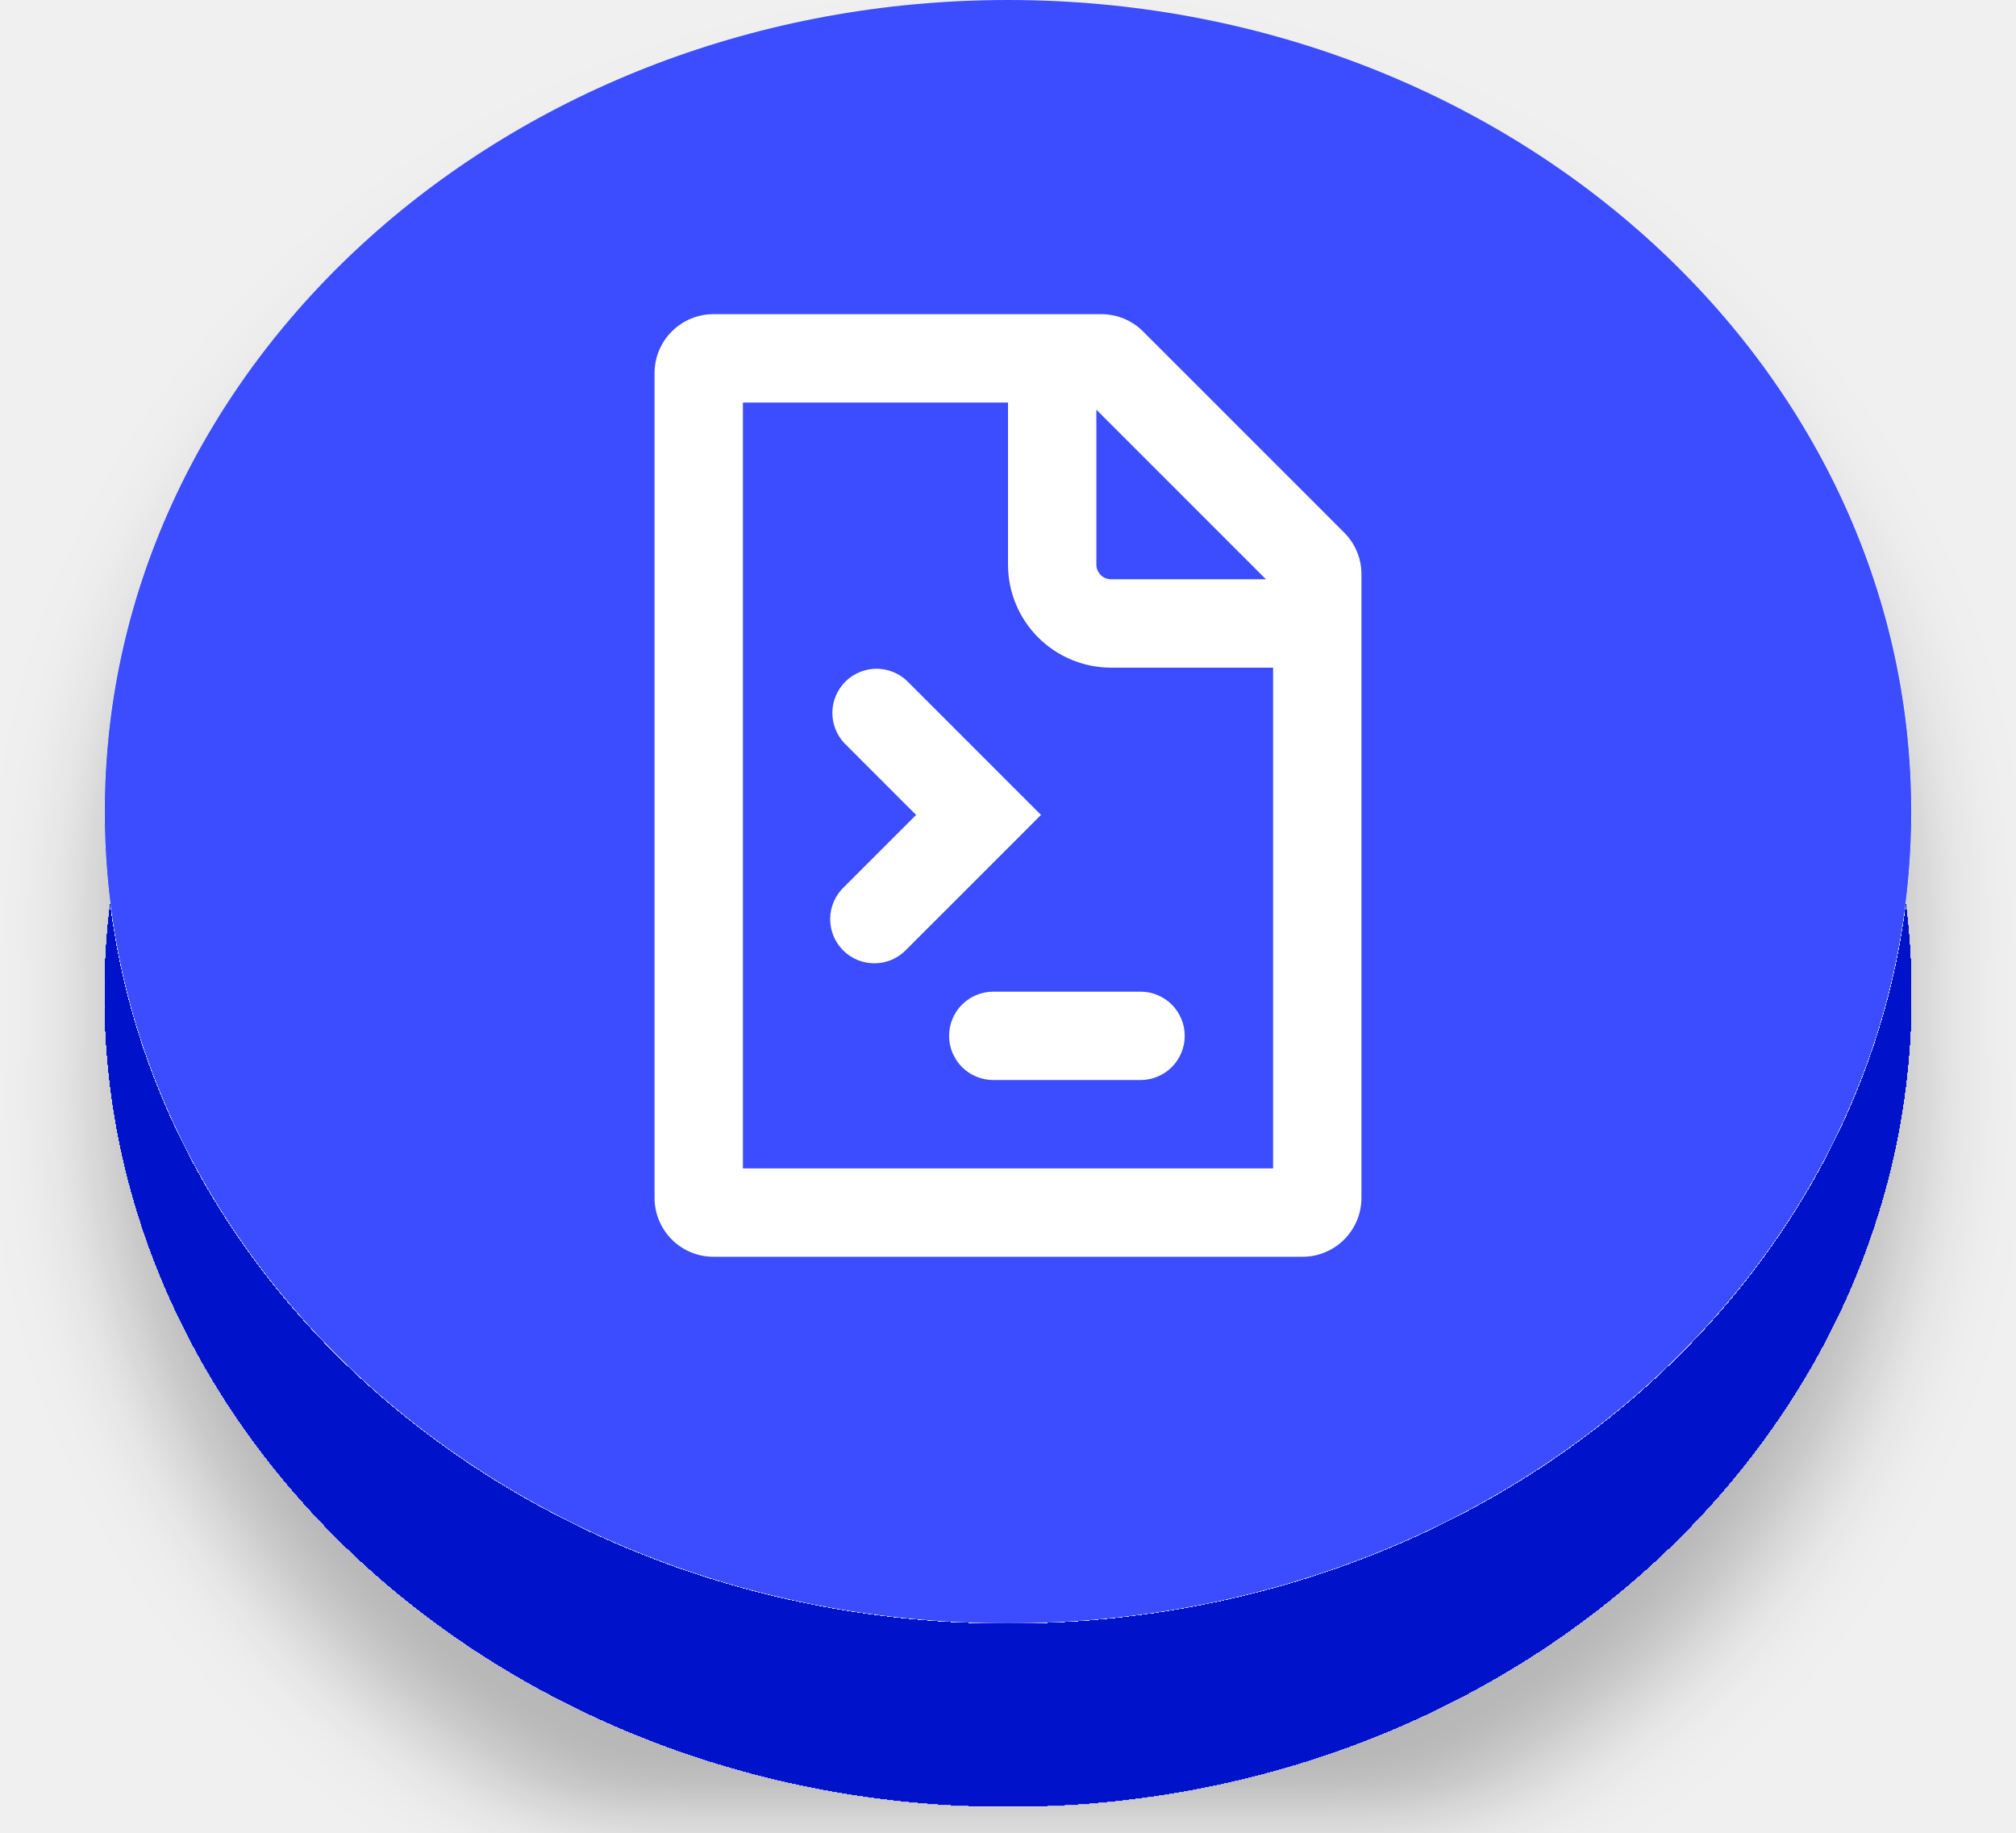
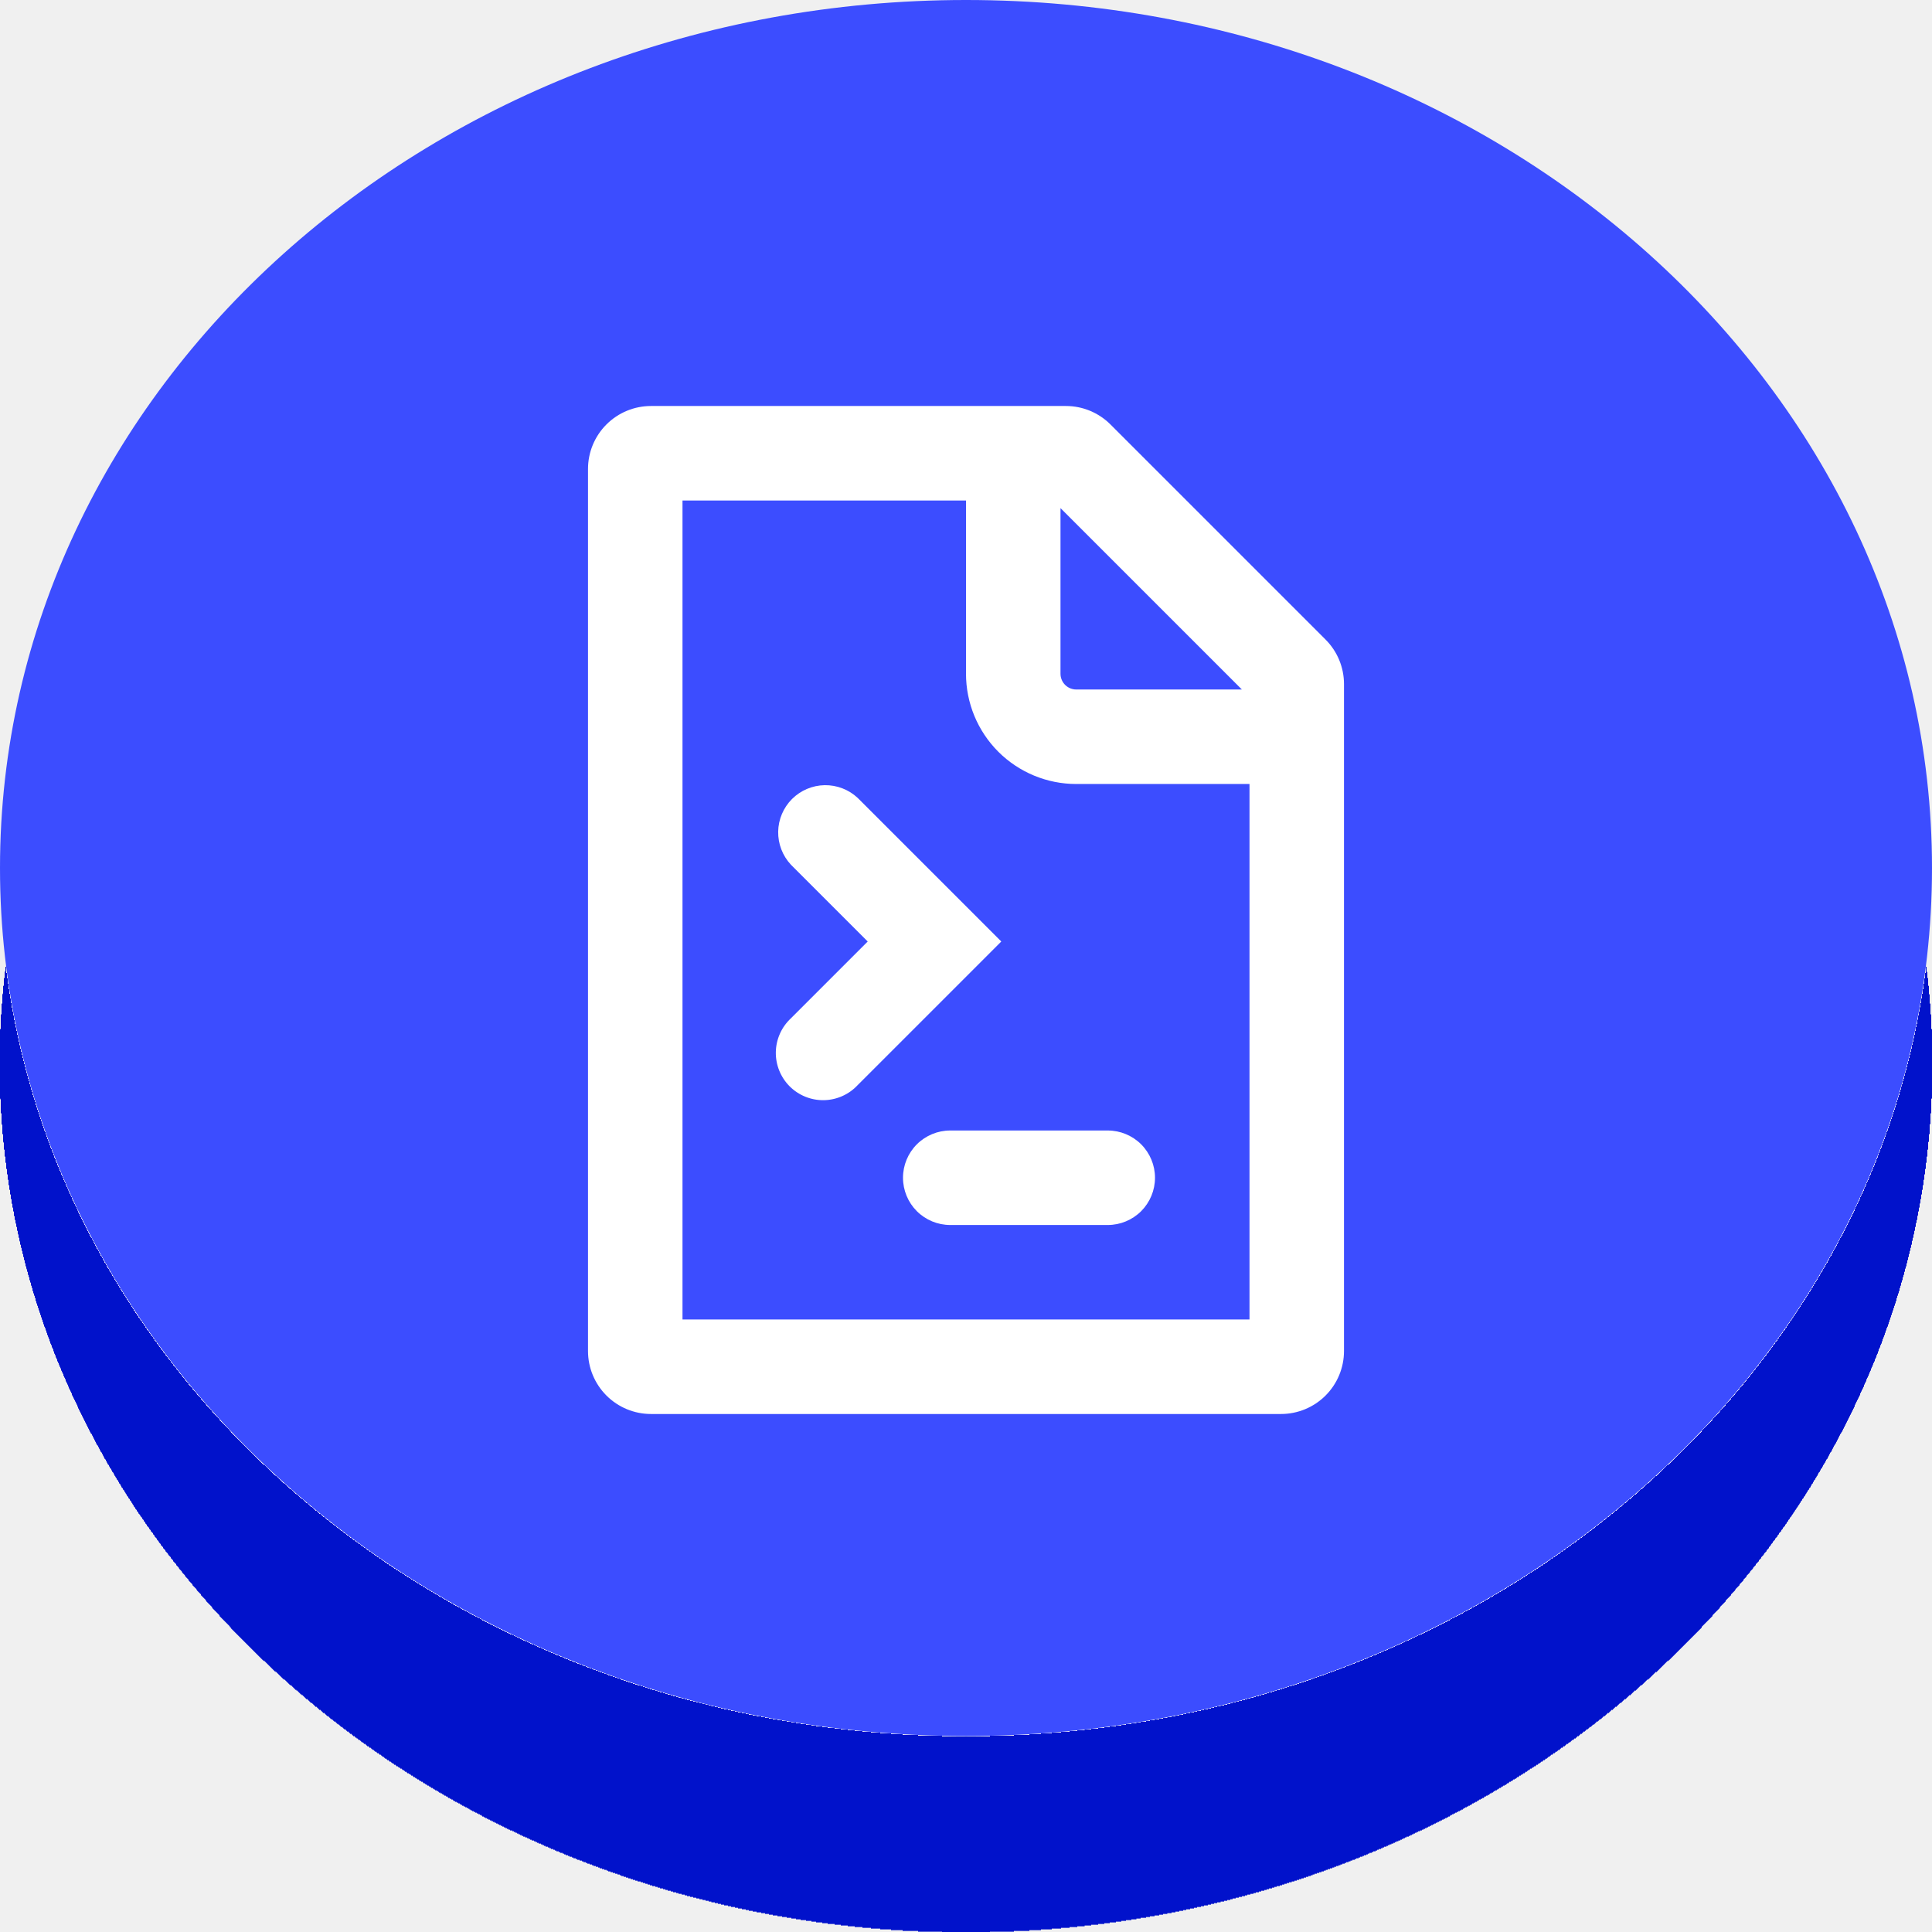
- <svg xmlns="http://www.w3.org/2000/svg" width="77" height="70" viewBox="0 0 77 70" fill="none">
-   <g filter="url(#filter0_d_241_341)">
-     <g filter="url(#filter1_d_241_341)">
-       <ellipse cx="38.5" cy="31" rx="34.5" ry="31" fill="#3C4DFF" />
-     </g>
-     <g clip-path="url(#clip0_241_341)">
-       <path fill-rule="evenodd" clip-rule="evenodd" d="M48.625 44.625V25.5H42.438C41.393 25.5 40.392 25.085 39.653 24.347C38.915 23.608 38.5 22.607 38.5 21.562V15.375H28.375V44.625H48.625ZM48.353 22.125L41.875 15.647V21.562C41.875 21.873 42.127 22.125 42.438 22.125H48.353ZM25 14.25C25 13.653 25.237 13.081 25.659 12.659C26.081 12.237 26.653 12 27.25 12H42.069C42.665 12 43.237 12.237 43.659 12.659L51.341 20.341C51.763 20.763 52 21.335 52 21.931V45.75C52 46.347 51.763 46.919 51.341 47.341C50.919 47.763 50.347 48 49.75 48H27.25C26.653 48 26.081 47.763 25.659 47.341C25.237 46.919 25 46.347 25 45.75V14.25ZM37.938 37.875C37.49 37.875 37.061 38.053 36.744 38.369C36.428 38.686 36.25 39.115 36.25 39.562C36.25 40.01 36.428 40.439 36.744 40.756C37.061 41.072 37.49 41.25 37.938 41.25H43.562C44.01 41.25 44.439 41.072 44.756 40.756C45.072 40.439 45.25 40.01 45.25 39.562C45.25 39.115 45.072 38.686 44.756 38.369C44.439 38.053 44.01 37.875 43.562 37.875H37.938ZM34.63 25.995C34.31 25.697 33.887 25.535 33.45 25.542C33.013 25.55 32.596 25.727 32.286 26.036C31.977 26.346 31.8 26.763 31.792 27.2C31.785 27.637 31.947 28.06 32.245 28.38L34.99 31.125L32.245 33.87C32.079 34.025 31.946 34.211 31.854 34.418C31.762 34.625 31.712 34.848 31.708 35.075C31.704 35.301 31.746 35.526 31.831 35.737C31.916 35.947 32.042 36.138 32.202 36.298C32.362 36.458 32.553 36.584 32.763 36.669C32.974 36.754 33.199 36.796 33.425 36.792C33.652 36.788 33.875 36.738 34.082 36.646C34.289 36.554 34.475 36.421 34.63 36.255L38.568 32.318L39.76 31.125L38.568 29.933L34.63 25.995Z" fill="white" />
-     </g>
+ <svg xmlns="http://www.w3.org/2000/svg" width="69" height="69" viewBox="0 0 69 69" fill="none">
+   <g filter="url(#filter0_d_707_315)">
+     <ellipse cx="34.5" cy="31" rx="34.5" ry="31" fill="#3C4DFF" />
+   </g>
+   <g clip-path="url(#clip0_707_315)">
+     <path fill-rule="evenodd" clip-rule="evenodd" d="M44.625 47.125V28H38.438C37.393 28 36.392 27.585 35.653 26.847C34.915 26.108 34.5 25.107 34.5 24.062V17.875H24.375V47.125H44.625ZM44.353 24.625L37.875 18.147V24.062C37.875 24.373 38.127 24.625 38.438 24.625H44.353ZM21 16.75C21 16.153 21.237 15.581 21.659 15.159C22.081 14.737 22.653 14.5 23.25 14.5H38.069C38.665 14.5 39.237 14.737 39.659 15.159L47.341 22.841C47.763 23.263 48 23.835 48 24.431V48.25C48 48.847 47.763 49.419 47.341 49.841C46.919 50.263 46.347 50.5 45.75 50.5H23.25C22.653 50.5 22.081 50.263 21.659 49.841C21.237 49.419 21 48.847 21 48.25V16.75ZM33.938 40.375C33.49 40.375 33.061 40.553 32.744 40.869C32.428 41.186 32.25 41.615 32.25 42.062C32.25 42.51 32.428 42.939 32.744 43.256C33.061 43.572 33.49 43.75 33.938 43.75H39.562C40.01 43.75 40.439 43.572 40.756 43.256C41.072 42.939 41.25 42.51 41.25 42.062C41.25 41.615 41.072 41.186 40.756 40.869C40.439 40.553 40.01 40.375 39.562 40.375H33.938ZM30.63 28.495C30.31 28.197 29.887 28.035 29.45 28.042C29.013 28.05 28.596 28.227 28.286 28.536C27.977 28.846 27.8 29.263 27.792 29.7C27.785 30.137 27.947 30.56 28.245 30.88L30.99 33.625L28.245 36.37C28.079 36.525 27.946 36.711 27.854 36.918C27.762 37.125 27.712 37.348 27.708 37.575C27.704 37.801 27.746 38.026 27.831 38.237C27.916 38.447 28.042 38.638 28.202 38.798C28.362 38.958 28.553 39.084 28.763 39.169C28.974 39.254 29.199 39.296 29.425 39.292C29.652 39.288 29.875 39.238 30.082 39.146C30.289 39.054 30.476 38.921 30.63 38.755L34.568 34.818L35.76 33.625L34.568 32.432L30.63 28.495Z" fill="white" />
  </g>
  <defs>
-     <filter id="filter0_d_241_341" x="0" y="0" width="77" height="70" filterUnits="userSpaceOnUse" color-interpolation-filters="sRGB">
-       <feFlood flood-opacity="0" result="BackgroundImageFix" />
-       <feColorMatrix in="SourceAlpha" type="matrix" values="0 0 0 0 0 0 0 0 0 0 0 0 0 0 0 0 0 0 127 0" result="hardAlpha" />
-       <feOffset dy="4" />
-       <feGaussianBlur stdDeviation="2" />
-       <feComposite in2="hardAlpha" operator="out" />
-       <feColorMatrix type="matrix" values="0 0 0 0 0 0 0 0 0 0 0 0 0 0 0 0 0 0 0.25 0" />
-       <feBlend mode="normal" in2="BackgroundImageFix" result="effect1_dropShadow_241_341" />
-       <feBlend mode="normal" in="SourceGraphic" in2="effect1_dropShadow_241_341" result="shape" />
-     </filter>
-     <filter id="filter1_d_241_341" x="4" y="0" width="69" height="69" filterUnits="userSpaceOnUse" color-interpolation-filters="sRGB">
+     <filter id="filter0_d_707_315" x="0" y="0" width="69" height="69" filterUnits="userSpaceOnUse" color-interpolation-filters="sRGB">
      <feFlood flood-opacity="0" result="BackgroundImageFix" />
      <feColorMatrix in="SourceAlpha" type="matrix" values="0 0 0 0 0 0 0 0 0 0 0 0 0 0 0 0 0 0 127 0" result="hardAlpha" />
      <feOffset dy="7" />
      <feComposite in2="hardAlpha" operator="out" />
      <feColorMatrix type="matrix" values="0 0 0 0 0.002 0 0 0 0 0.071 0 0 0 0 0.796 0 0 0 1 0" />
-       <feBlend mode="normal" in2="BackgroundImageFix" result="effect1_dropShadow_241_341" />
-       <feBlend mode="normal" in="SourceGraphic" in2="effect1_dropShadow_241_341" result="shape" />
+       <feBlend mode="normal" in2="BackgroundImageFix" result="effect1_dropShadow_707_315" />
+       <feBlend mode="normal" in="SourceGraphic" in2="effect1_dropShadow_707_315" result="shape" />
    </filter>
-     <clipPath id="clip0_241_341">
-       <rect width="27" height="36" fill="white" transform="translate(25 12)" />
+     <clipPath id="clip0_707_315">
+       <rect width="27" height="36" fill="white" transform="translate(21 14.5)" />
    </clipPath>
  </defs>
</svg>
